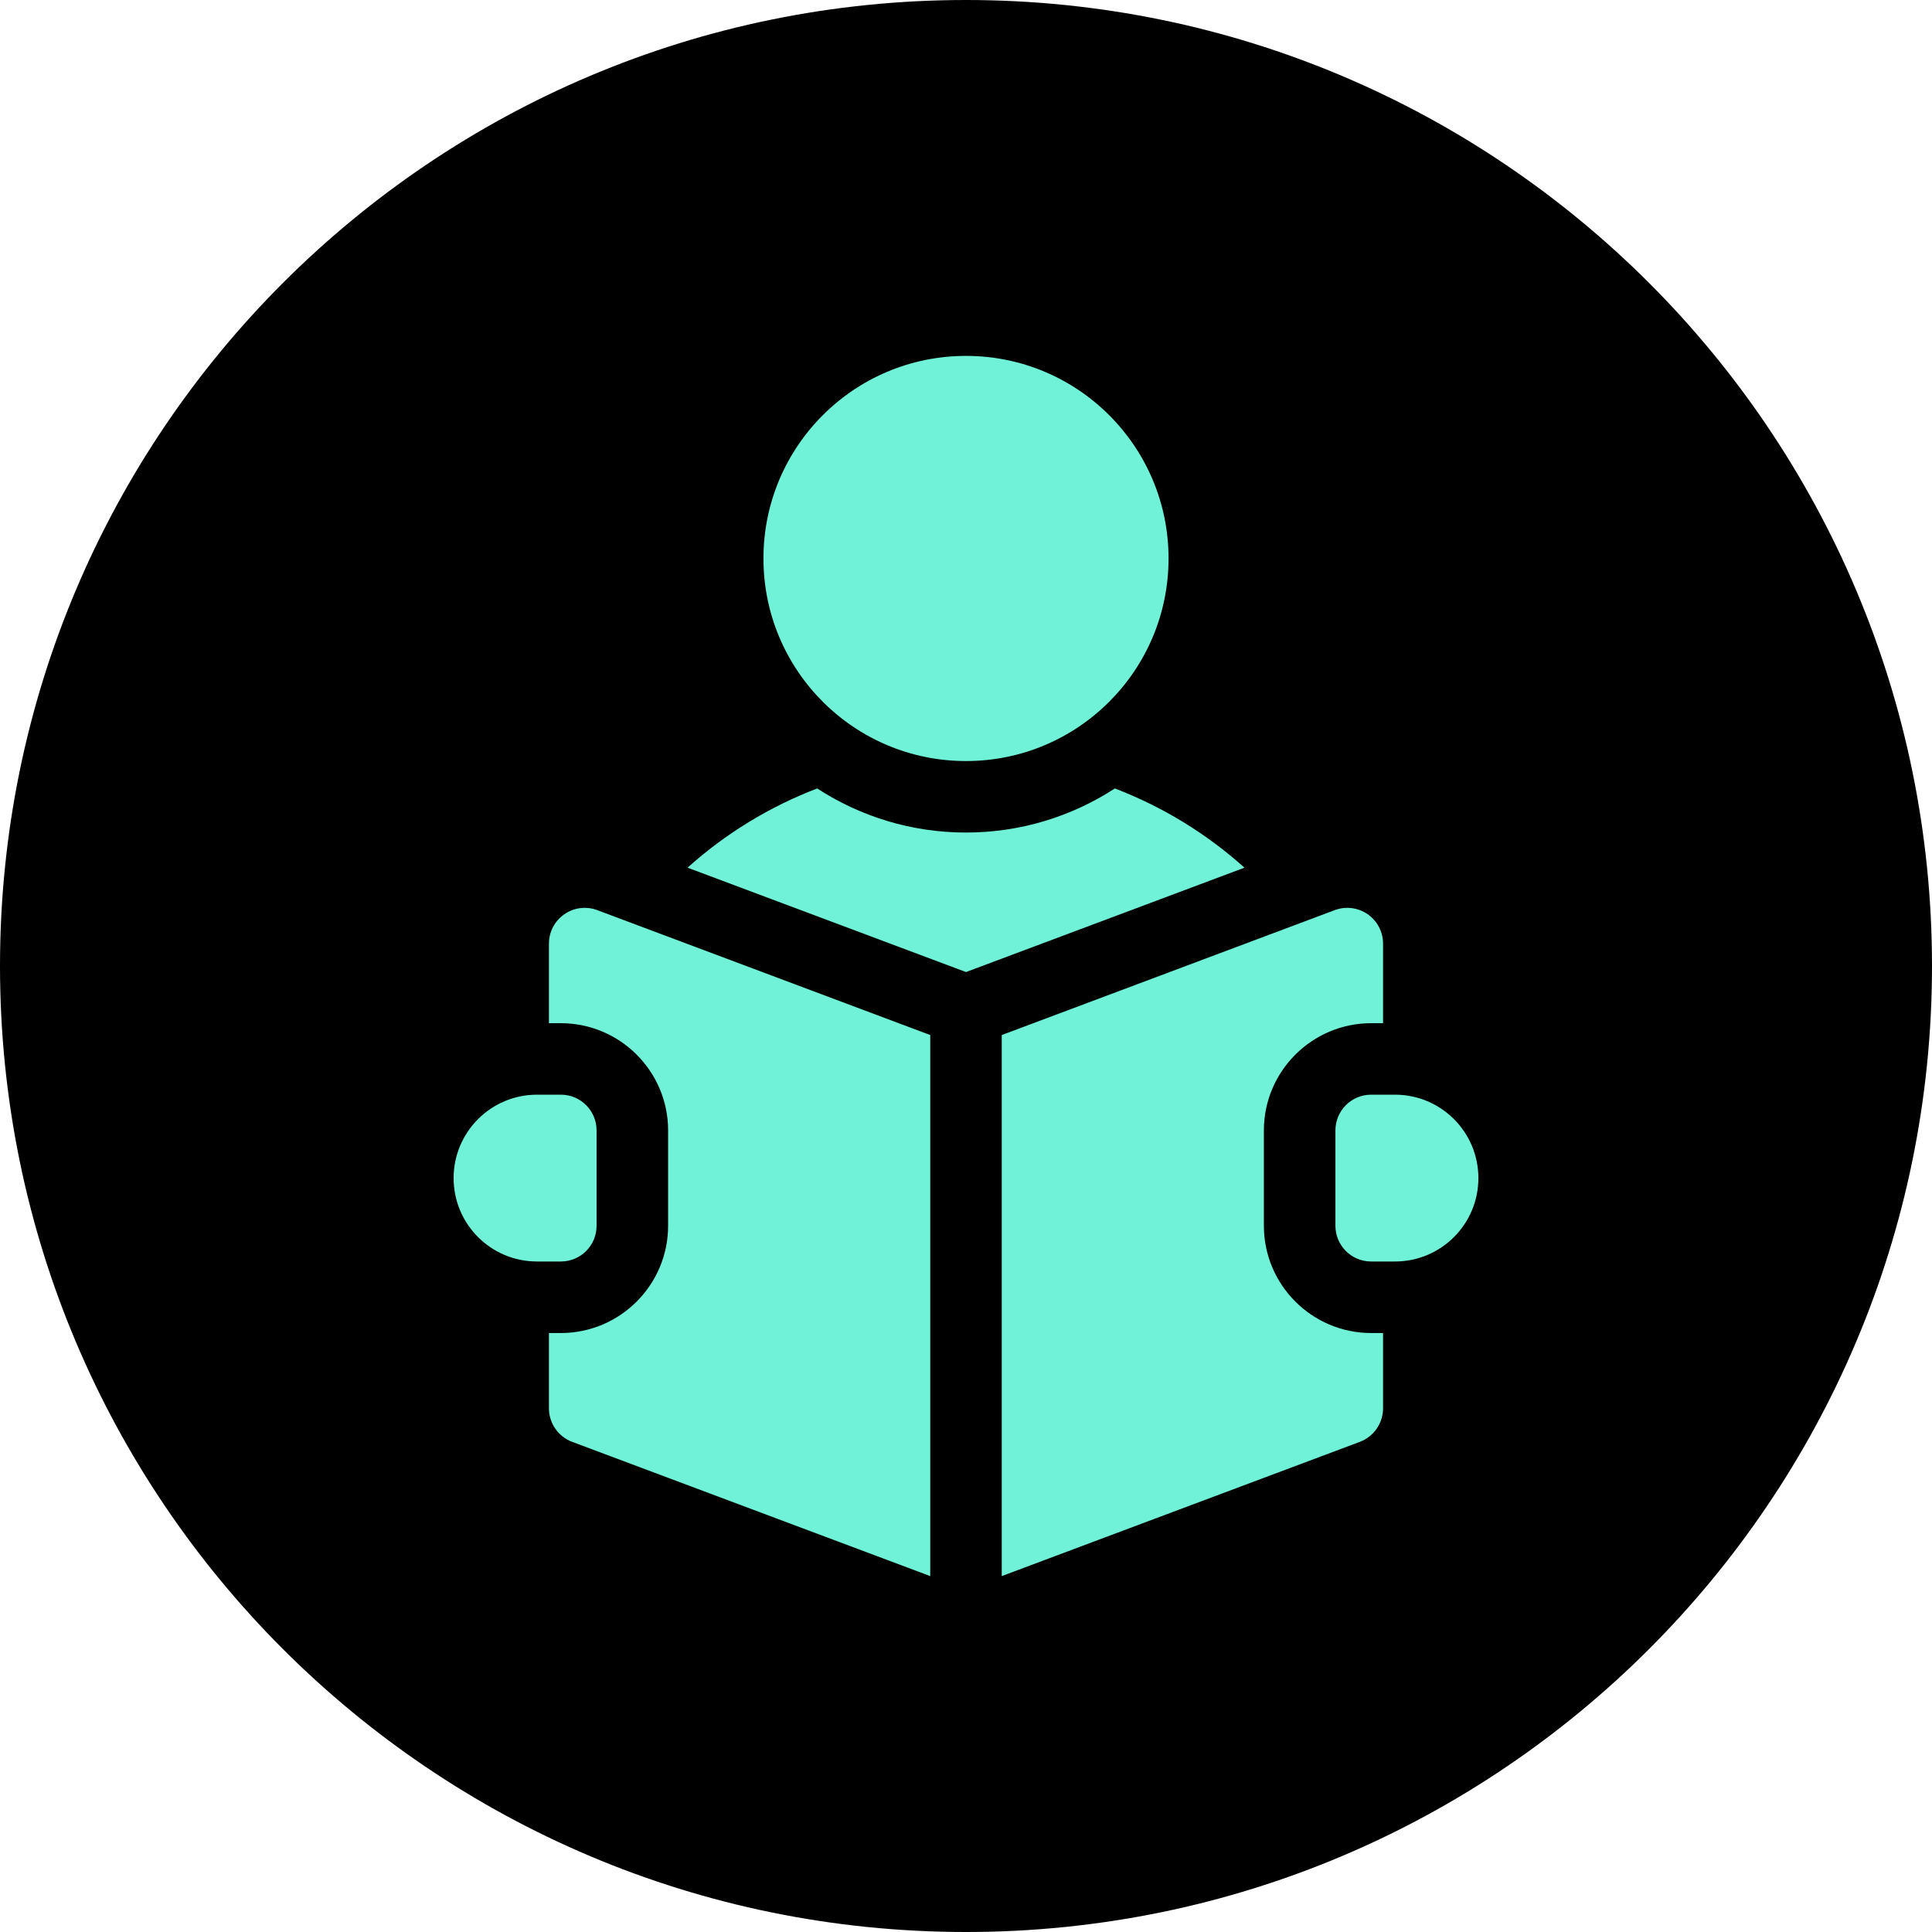
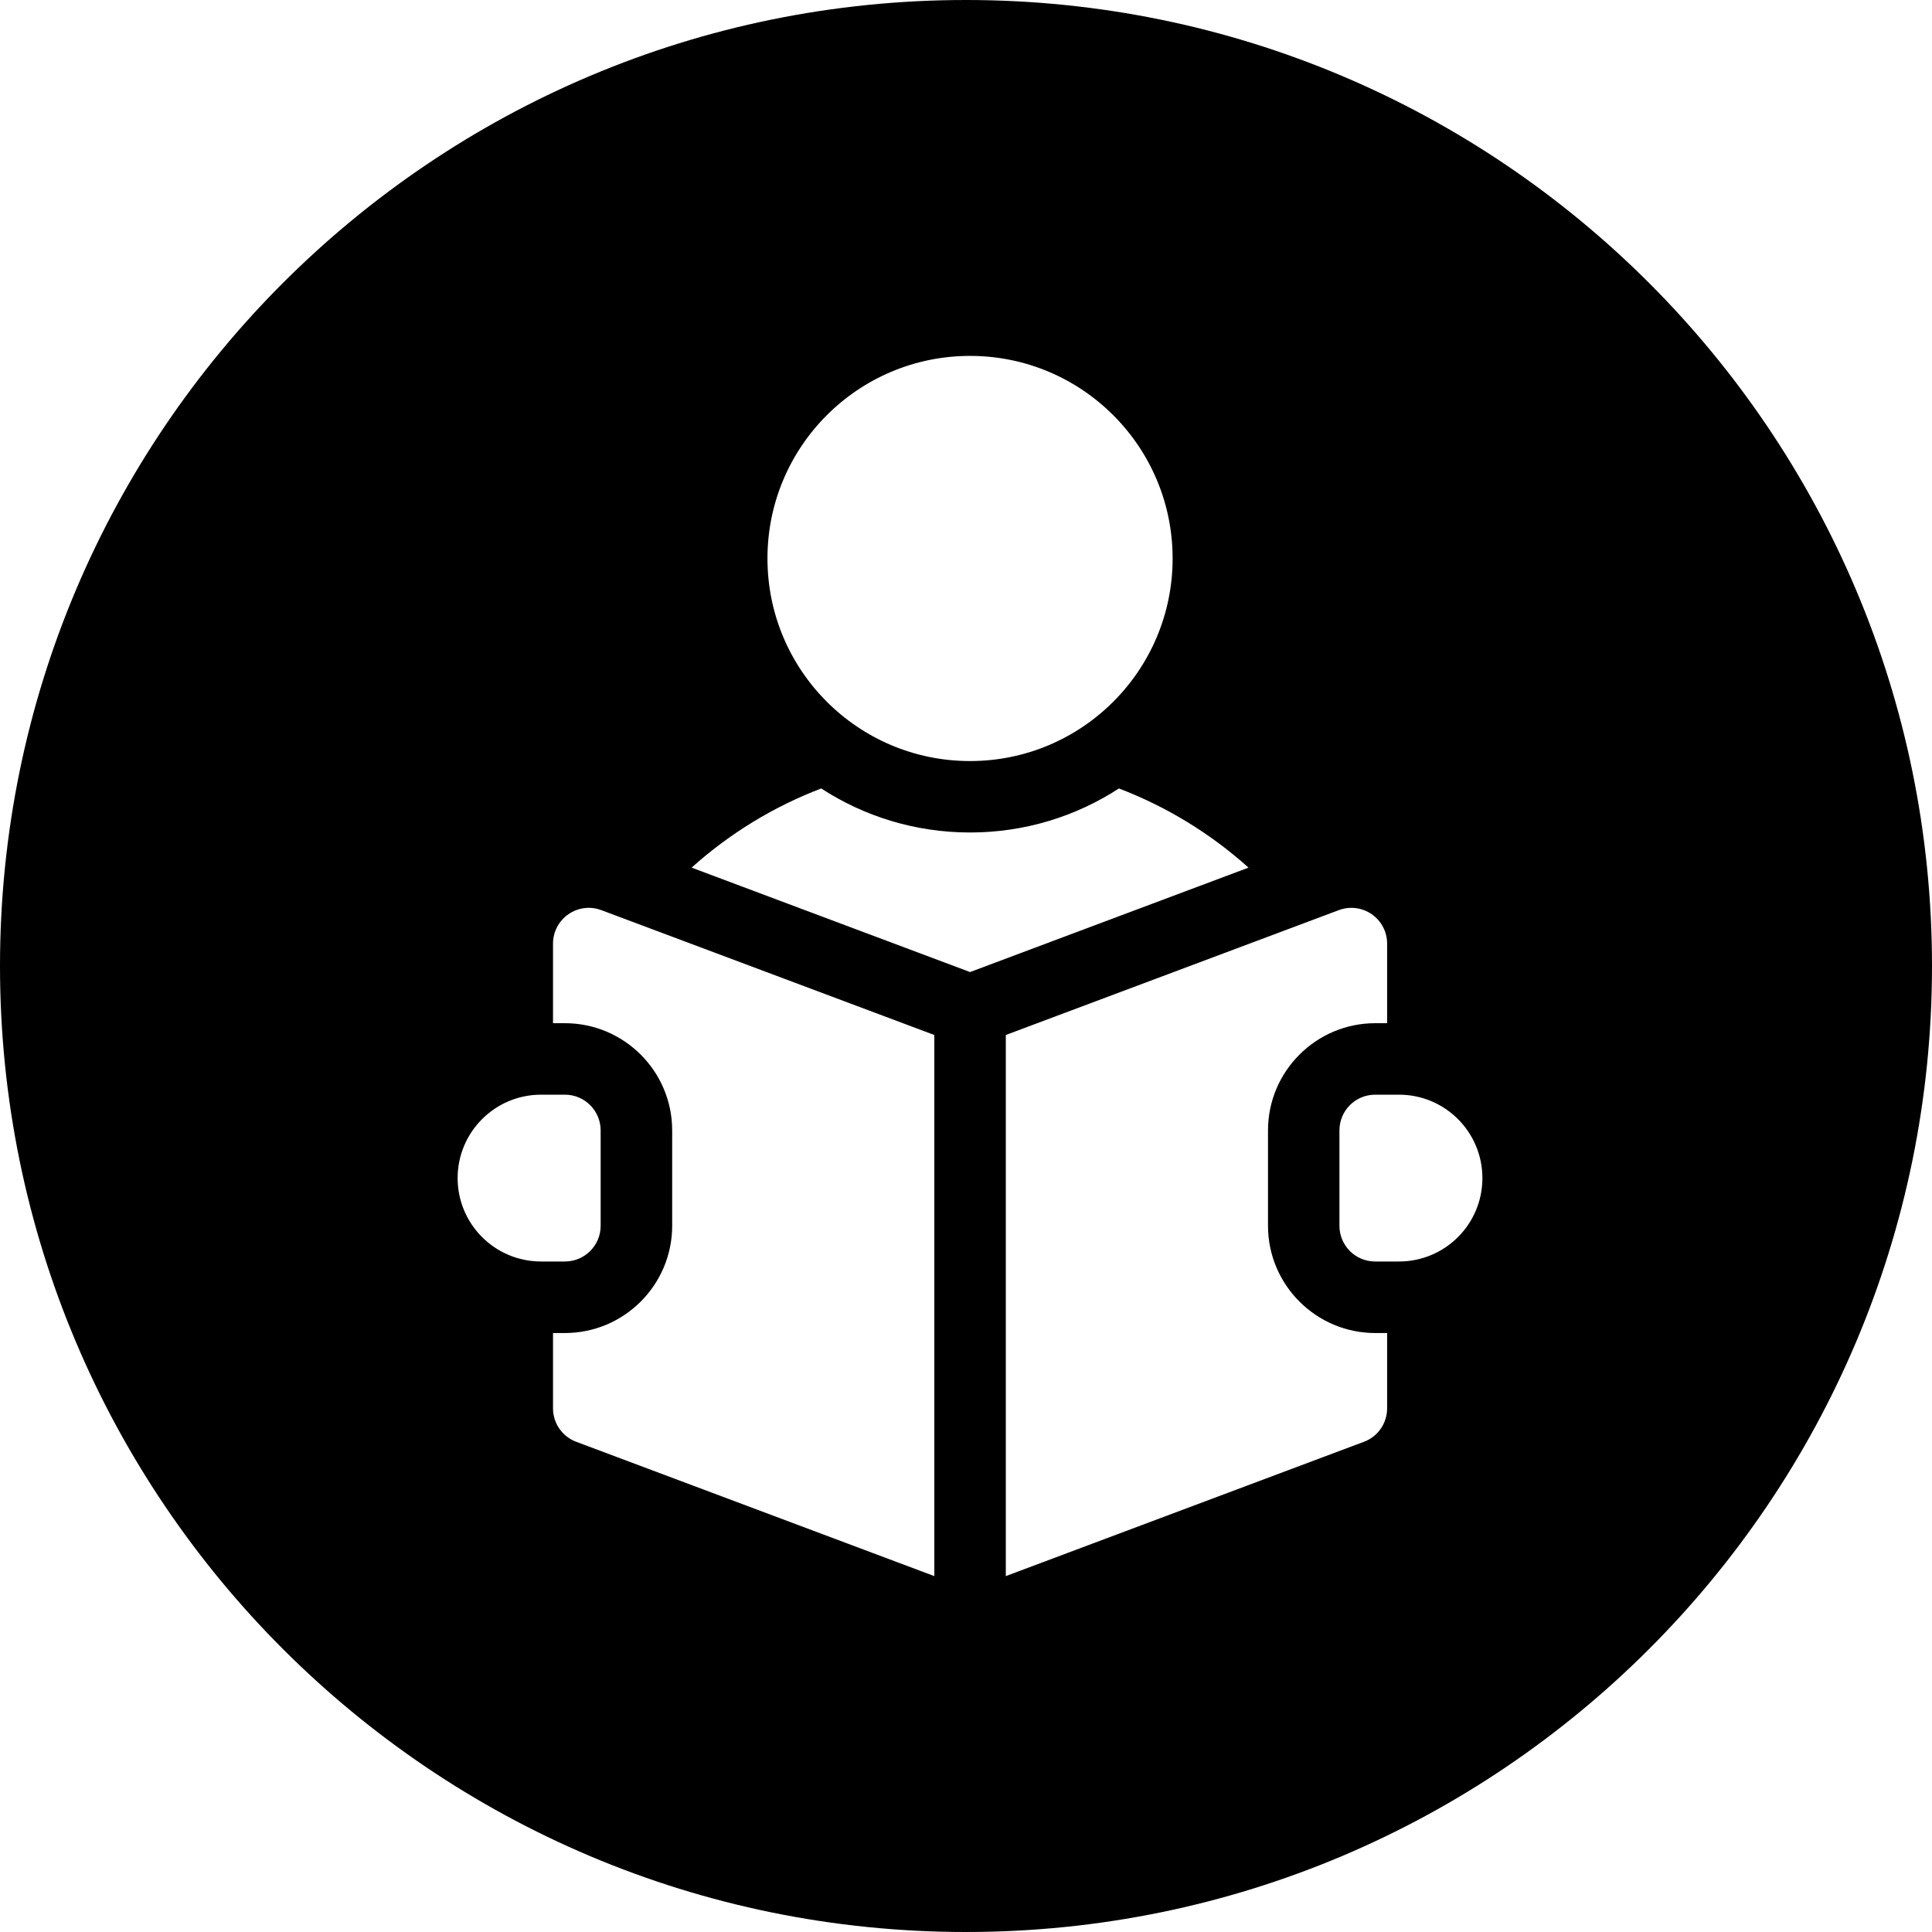
<svg xmlns="http://www.w3.org/2000/svg" width="38" height="38" viewBox="0 0 38 38" fill="none">
-   <circle cx="19" cy="19" r="19" fill="black" />
-   <path d="M19 14.969C21.201 14.969 22.984 13.185 22.984 10.984C22.984 8.784 21.201 7 19 7C16.799 7 15.016 8.784 15.016 10.984C15.016 13.185 16.799 14.969 19 14.969Z" fill="#6FF2D8" />
-   <path d="M21.928 15.508C21.084 16.056 20.079 16.375 19 16.375C17.922 16.375 16.916 16.056 16.073 15.508C15.14 15.865 14.275 16.391 13.523 17.066L19 19.119L24.477 17.066C23.725 16.391 22.861 15.865 21.928 15.508Z" fill="#6FF2D8" />
-   <path d="M27.438 21.531H26.969C26.58 21.531 26.266 21.846 26.266 22.234V24.109C26.266 24.498 26.58 24.812 26.969 24.812H27.438C28.344 24.812 29.078 24.078 29.078 23.172C29.078 22.266 28.344 21.531 27.438 21.531Z" fill="#6FF2D8" />
-   <path d="M11.1 17.982C10.91 18.113 10.797 18.329 10.797 18.56V20.125H11.031C12.194 20.125 13.141 21.071 13.141 22.234V24.109C13.141 25.273 12.194 26.219 11.031 26.219H10.797V27.7C10.797 27.993 10.979 28.256 11.253 28.359L18.297 31V20.358L11.747 17.901C11.531 17.82 11.289 17.85 11.1 17.982Z" fill="#6FF2D8" />
-   <path d="M24.859 24.109V22.234C24.859 21.071 25.806 20.125 26.969 20.125H27.203V18.56C27.203 18.329 27.09 18.113 26.901 17.982C26.711 17.85 26.469 17.82 26.253 17.901L19.703 20.358V31L26.747 28.359C27.021 28.256 27.203 27.993 27.203 27.7V26.219H26.969C25.806 26.219 24.859 25.273 24.859 24.109Z" fill="#6FF2D8" />
-   <path d="M11.734 24.109V22.234C11.734 21.846 11.42 21.531 11.031 21.531H10.562C9.656 21.531 8.922 22.266 8.922 23.172C8.922 24.078 9.656 24.812 10.562 24.812H11.031C11.42 24.812 11.734 24.498 11.734 24.109Z" fill="#6FF2D8" />
+   <path fill-rule="evenodd" clip-rule="evenodd" d="M19 38C29.493 38 38 29.493 38 19C38 8.507 29.493 0 19 0C8.507 0 0 8.507 0 19C0 29.493 8.507 38 19 38ZM19.079 14.969C21.28 14.969 23.064 13.185 23.064 10.984C23.064 8.784 21.28 7 19.079 7C16.879 7 15.095 8.784 15.095 10.984C15.095 13.185 16.879 14.969 19.079 14.969ZM22.008 15.508C21.164 16.056 20.159 16.374 19.08 16.374C18.001 16.374 16.996 16.056 16.152 15.508C15.22 15.864 14.355 16.39 13.603 17.065L19.08 19.119L24.557 17.065C23.805 16.39 22.94 15.864 22.008 15.508ZM27.048 21.531H27.517C28.423 21.531 29.157 22.266 29.157 23.172C29.157 24.078 28.423 24.812 27.517 24.812H27.048C26.659 24.812 26.345 24.498 26.345 24.109V22.234C26.345 21.846 26.659 21.531 27.048 21.531ZM11.18 17.982C10.99 18.113 10.877 18.329 10.877 18.559V20.125H11.111C12.275 20.125 13.221 21.071 13.221 22.234V24.109C13.221 25.272 12.275 26.219 11.111 26.219H10.877V27.7C10.877 27.993 11.059 28.256 11.333 28.358L18.377 31V20.357L11.827 17.901C11.611 17.82 11.369 17.85 11.18 17.982ZM24.94 22.234V24.109C24.94 25.272 25.886 26.219 27.049 26.219H27.283V27.7C27.283 27.993 27.102 28.256 26.827 28.358L19.783 31V20.357L26.333 17.901C26.549 17.82 26.791 17.85 26.981 17.982C27.17 18.113 27.283 18.329 27.283 18.559V20.125H27.049C25.886 20.125 24.94 21.071 24.94 22.234ZM11.814 22.234C11.814 21.846 11.499 21.531 11.111 21.531H10.642C9.736 21.531 9.001 22.266 9.001 23.172C9.001 24.078 9.736 24.812 10.642 24.812H11.111C11.499 24.812 11.814 24.498 11.814 24.109V22.234Z" fill="black" />
</svg>
